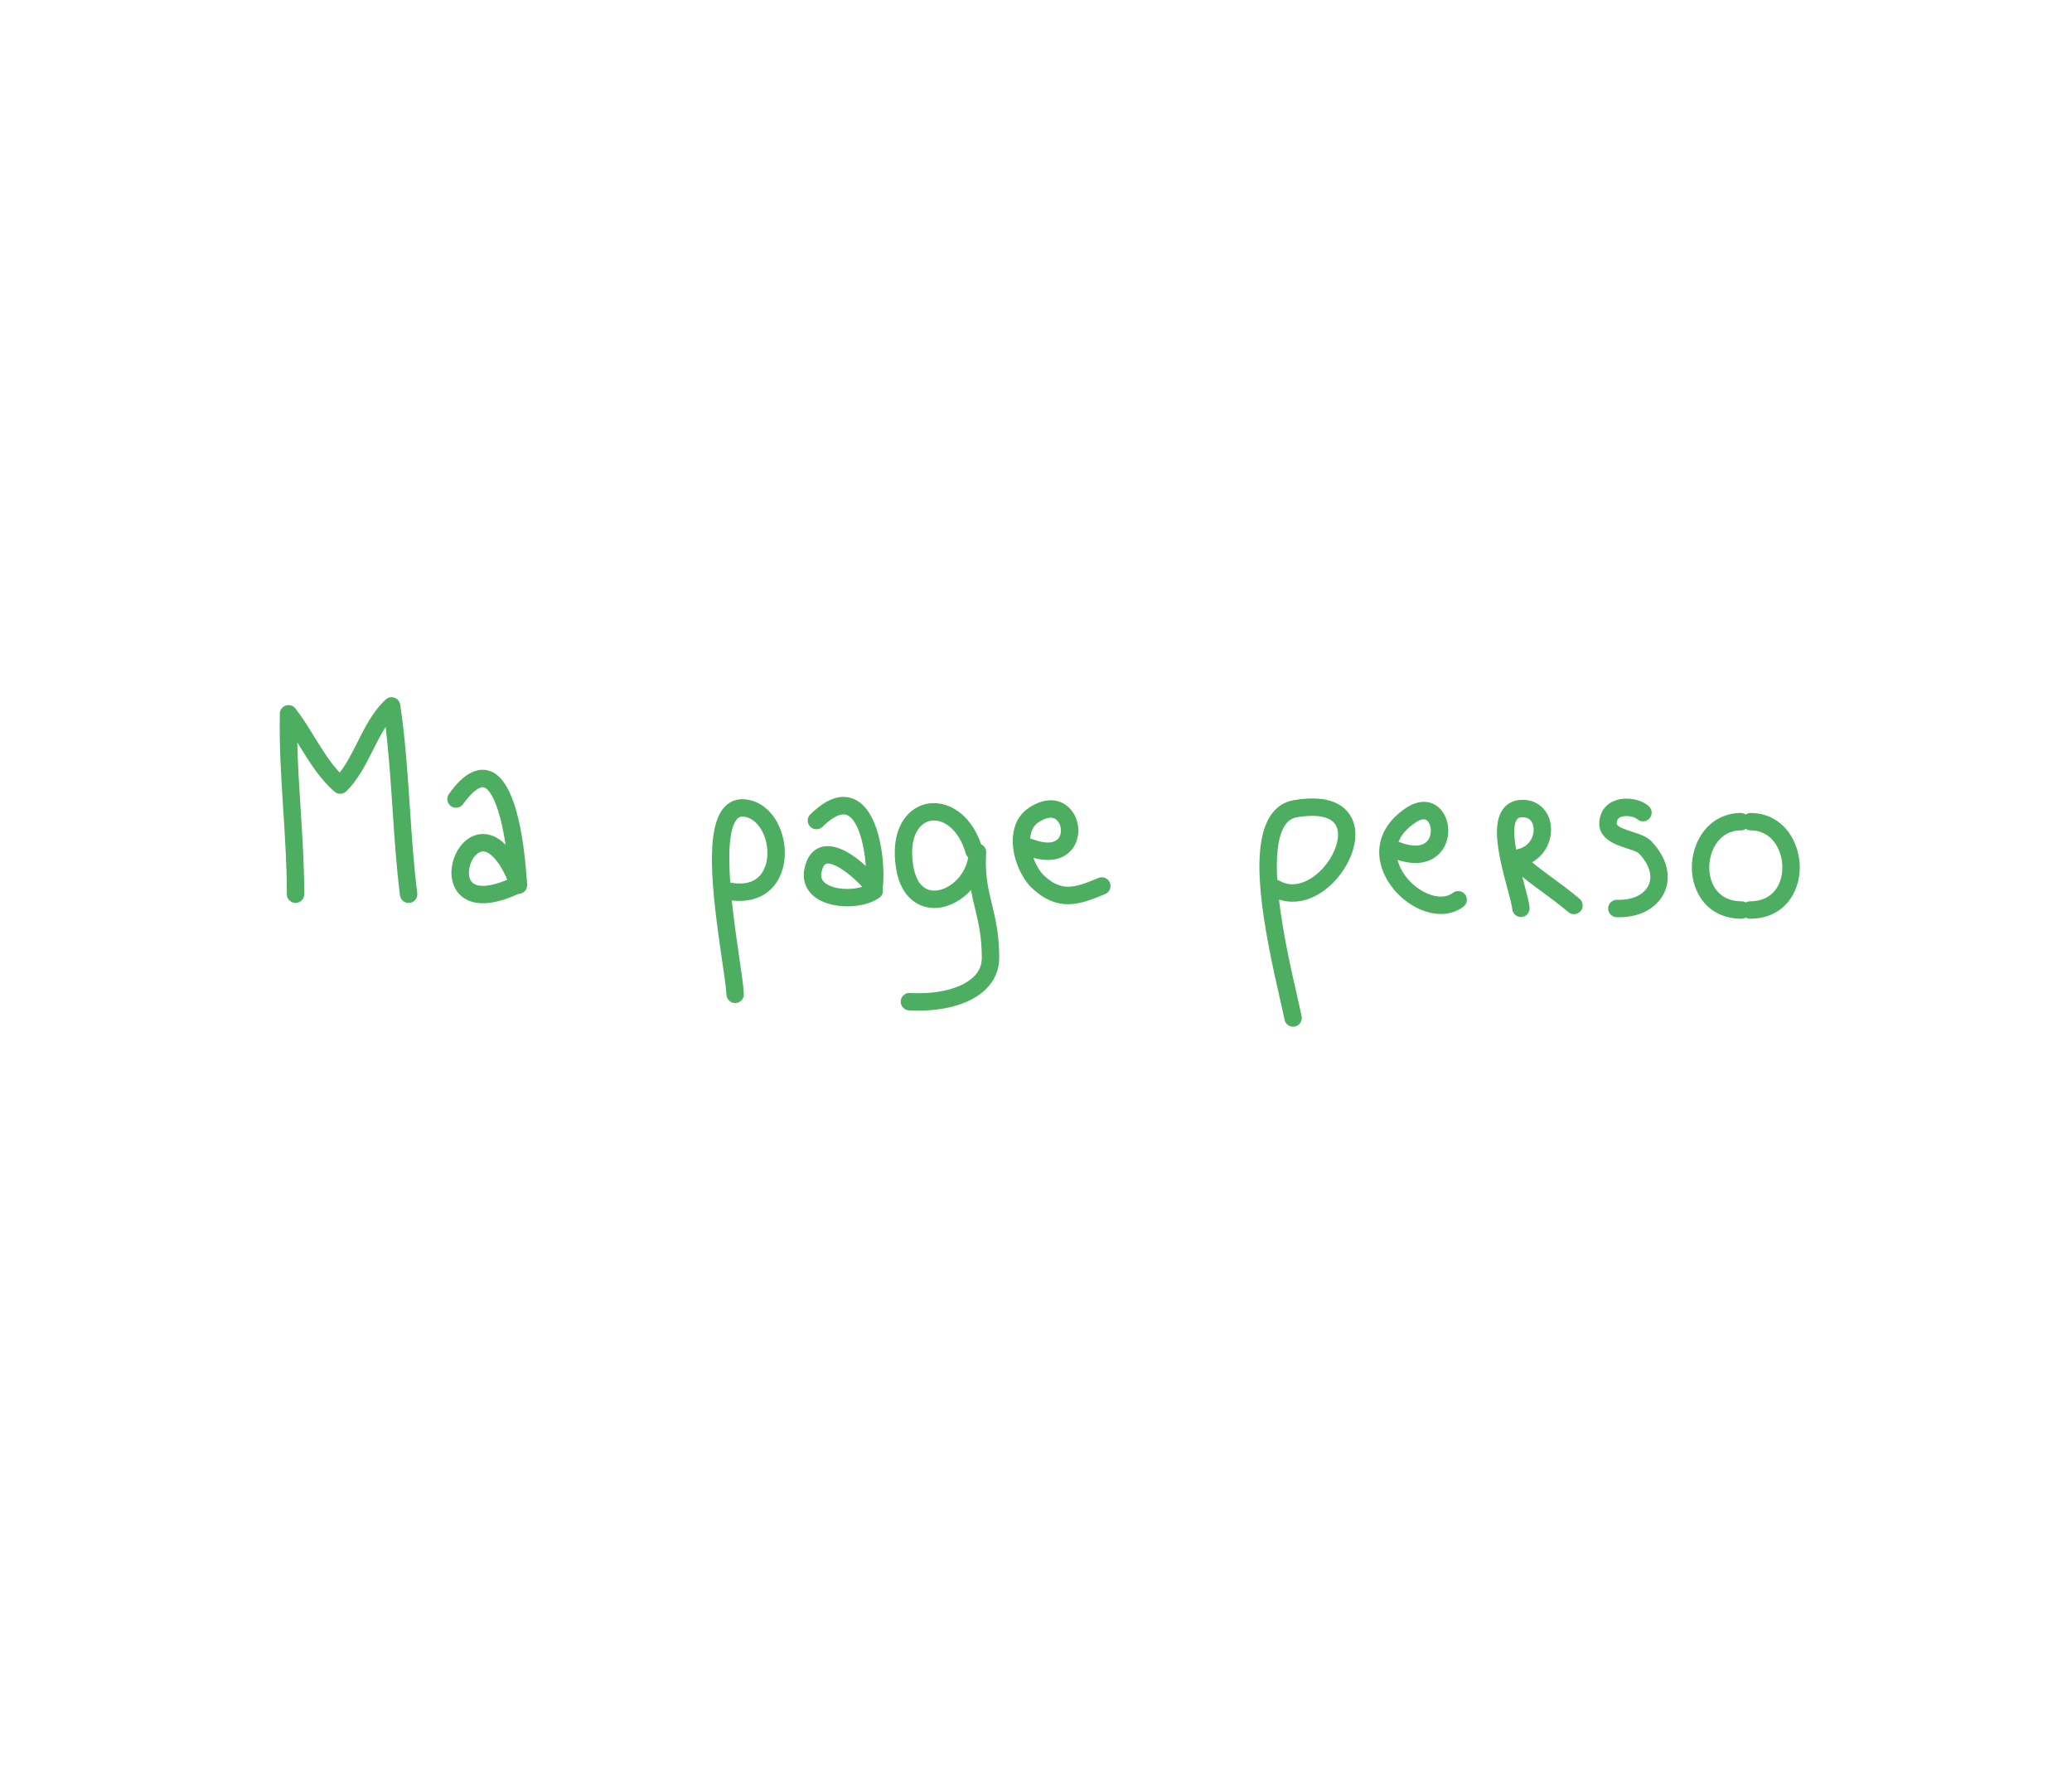
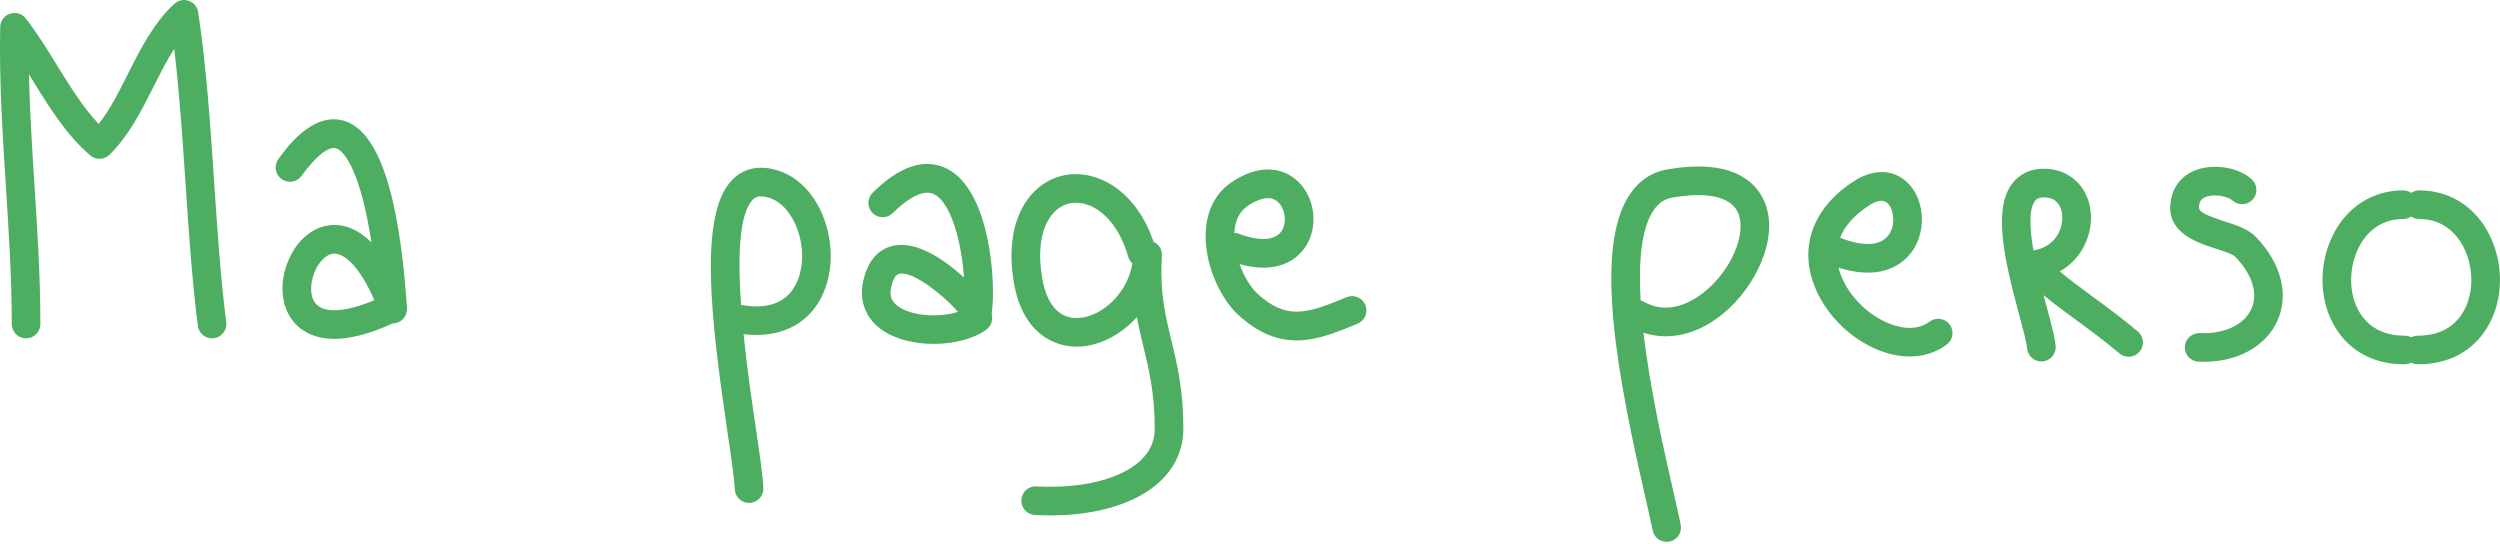
- <svg xmlns="http://www.w3.org/2000/svg" version="1.1" id="Calque_1" x="0px" y="0px" width="595.281px" height="512px" viewBox="0 0 595.281 512" enable-background="new 0 0 595.281 512" xml:space="preserve">
+ <svg xmlns="http://www.w3.org/2000/svg" version="1.1" id="Calque_1" x="0px" y="0px" width="460.049px" height="100px" viewBox="0 206 460.049 100" enable-background="new 0 206 460.049 100" xml:space="preserve">
  <g>
-     <path fill="#4DAD60" d="M117.763,232.045c-0.665-9.927-1.352-20.192-2.788-29.643c-0.139-0.917-0.774-1.68-1.649-1.985   c-0.877-0.306-1.848-0.101-2.526,0.531c-3.643,3.39-5.908,7.896-8.099,12.252c-1.6,3.183-3.13,6.226-5.105,8.729   c-2.728-2.873-4.95-6.473-7.278-10.248c-1.7-2.754-3.457-5.603-5.448-8.169c-0.649-0.836-1.755-1.173-2.76-0.841   c-1.005,0.332-1.692,1.262-1.715,2.32c-0.197,9.272,0.407,18.696,0.99,27.809c0.506,7.897,1.029,16.063,1.026,24.08   c0,1.381,1.119,2.501,2.5,2.501h0c1.38,0,2.5-1.119,2.5-2.499c0.002-8.178-0.526-16.425-1.037-24.401   c-0.405-6.323-0.819-12.797-0.964-19.228c0.216,0.349,0.433,0.701,0.651,1.055c2.89,4.683,5.877,9.525,10.048,13.107   c0.987,0.848,2.457,0.797,3.382-0.115c3.398-3.345,5.573-7.67,7.676-11.854c1.177-2.341,2.317-4.61,3.625-6.641   c0.914,7.646,1.454,15.717,1.98,23.574c0.558,8.326,1.134,16.935,2.149,24.822c0.162,1.261,1.238,2.181,2.477,2.181   c0.106,0,0.214-0.007,0.322-0.021c1.369-0.176,2.336-1.43,2.16-2.799C118.887,248.828,118.315,240.296,117.763,232.045z" />
-     <path fill="#4DAD60" d="M140.417,221.369c-5.46-1.565-9.958,4.653-11.434,6.696c-0.809,1.119-0.558,2.682,0.561,3.491   c1.12,0.81,2.682,0.558,3.491-0.561c2.453-3.393,4.699-5.195,6.006-4.819c1.642,0.47,4.414,4.617,6.2,16.46   c-2.339-2.354-4.582-3.042-6.385-3.056c-3.478-0.058-6.655,2.463-8.25,6.499c-1.679,4.249-0.994,8.626,1.745,11.151   c1.306,1.203,3.324,2.24,6.404,2.24c2.582,0,5.911-0.729,10.19-2.701c0.039,0,0.077-0.001,0.114-0.002   c0.099-0.004,2.388-0.124,2.405-2.726c0.004-0.198-0.015-0.397-0.059-0.594C150.063,233.865,146.366,223.072,140.417,221.369z    M135.739,253.553c-1.365-1.258-1.208-3.804-0.483-5.637c0.657-1.664,2.006-3.337,3.543-3.337c0.005,0,0.011,0,0.017,0   c1.711,0.014,4.347,2.204,6.934,8.134C141.016,254.709,137.35,255.038,135.739,253.553z" />
-     <path fill="#4DAD60" d="M214.137,229.619c-2.312-0.244-4.355,0.488-5.911,2.112c-5.83,6.083-3.709,24.227-0.809,43.878   c0.648,4.392,1.208,8.185,1.293,10.134c0.059,1.342,1.166,2.391,2.496,2.391c0.037,0,0.074-0.001,0.111-0.002   c1.379-0.061,2.449-1.229,2.388-2.607c-0.097-2.207-0.646-5.931-1.342-10.645c-0.625-4.236-1.503-10.186-2.115-16.225   c5.236,0.627,9.6-0.937,12.33-4.453c3.262-4.202,3.827-10.84,1.404-16.52C221.987,233.003,218.398,230.064,214.137,229.619z    M218.629,251.135c-1.732,2.23-4.522,3.065-8.29,2.486c-0.129-0.02-0.257-0.03-0.384-0.03c-0.049,0-0.098,0.001-0.147,0.004   c-0.588-8.3-0.378-15.895,2.028-18.405c0.486-0.506,1.003-0.678,1.781-0.599c3.412,0.357,5.169,3.652,5.767,5.053   C221.088,243.642,220.778,248.367,218.629,251.135z" />
-     <path fill="#4DAD60" d="M245.849,229.781c-3.85-1.977-8.24-0.578-13.05,4.158c-0.984,0.968-0.996,2.551-0.027,3.535   c0.968,0.984,2.551,0.996,3.535,0.027c2.132-2.099,5.121-4.37,7.258-3.273c3.032,1.557,4.786,8.645,5.187,14.533   c-3.434-3.146-8.231-6.432-12.343-5.557c-1.917,0.41-4.394,1.857-5.307,6.421c-0.692,3.46,0.634,6.56,3.639,8.503   c2.297,1.486,5.527,2.223,8.754,2.223c3.419-0.001,6.834-0.827,9.129-2.466c0.876-0.625,1.228-1.712,0.96-2.693   C254.408,249.564,253.299,233.606,245.849,229.781z M237.455,253.931c-1.295-0.838-1.743-1.863-1.451-3.324   c0.21-1.049,0.632-2.337,1.449-2.512c0.13-0.028,0.269-0.041,0.417-0.041c2.405,0,7.04,3.57,9.855,6.698   C244.657,255.712,240.059,255.615,237.455,253.931z" />
-     <path fill="#4DAD60" d="M283.283,245.666c0.021-0.261,0.035-0.525,0.043-0.791c0.033-1.037-0.571-1.949-1.461-2.355   c-3.142-9.265-10.234-12.854-15.858-11.569c-5.631,1.287-10.449,7.6-8.518,18.802c1.492,8.648,7.021,11.374,11.691,11.057   c3.44-0.239,7.059-2.122,9.776-5.139c0.332,1.824,0.741,3.512,1.145,5.179c0.968,3.998,1.97,8.132,1.97,14.324   c0,2.154-0.798,3.957-2.439,5.513c-3.467,3.284-10.279,4.988-18.225,4.558c-1.377-0.094-2.557,0.982-2.632,2.36   c-0.075,1.379,0.982,2.558,2.361,2.632c0.912,0.05,1.811,0.074,2.694,0.074c8.248,0,15.165-2.134,19.24-5.994   c2.618-2.479,4.001-5.641,4.001-9.143c0-6.79-1.073-11.219-2.11-15.501C283.952,255.51,282.998,251.571,283.283,245.666z    M268.833,255.82c-3.33,0.242-5.607-2.225-6.416-6.918c-1.376-7.977,1.371-12.316,4.704-13.078   c0.386-0.088,0.786-0.133,1.193-0.133c3.364,0,7.295,3.026,9.128,9.435c0.134,0.468,0.393,0.867,0.729,1.17   C277.27,251.662,272.788,255.545,268.833,255.82z" />
-     <path fill="#4DAD60" d="M315.594,252.197c-6.948,2.88-10.516,4.058-15.61-0.651c-1.171-1.082-2.329-2.986-3.099-5.135   c7.326,2.06,10.53-1.454,11.61-3.165c2.182-3.457,1.578-8.394-1.373-11.239c-2.98-2.874-7.336-2.827-11.649,0.121   c-2.659,1.816-4.204,4.676-4.468,8.271c-0.432,5.873,2.555,12.018,5.586,14.82c3.635,3.358,6.991,4.527,10.242,4.527   c3.611,0,7.093-1.443,10.678-2.93c1.275-0.529,1.88-1.992,1.352-3.267C318.332,252.272,316.869,251.667,315.594,252.197z    M295.979,240.964c0.003-0.067,0.007-0.133,0.012-0.199c0.151-2.051,0.926-3.568,2.303-4.509c1.317-0.9,3.768-2.184,5.357-0.649   c1.242,1.198,1.53,3.521,0.615,4.971c-1.085,1.719-3.806,1.917-7.466,0.546C296.529,241.021,296.252,240.97,295.979,240.964z" />
-     <path fill="#4DAD60" d="M371.671,229.857c-2.771,0.476-5.003,1.958-6.636,4.407c-6.421,9.63-1.974,32.258,2.699,52.711   c0.545,2.381,1.015,4.438,1.32,5.952c0.239,1.187,1.282,2.006,2.447,2.006c0.164,0,0.33-0.016,0.497-0.05   c1.354-0.272,2.229-1.591,1.956-2.944c-0.317-1.577-0.794-3.663-1.346-6.078c-1.563-6.842-4.014-17.564-5.156-27.461   c4.932,1.613,10.415,0.06,15.111-4.404c5.027-4.778,8.762-13.063,5.78-19.006C386.661,231.631,382.394,228.016,371.671,229.857z    M379.121,250.373c-1.821,1.73-6.597,5.451-11.601,2.614c-0.184-0.104-0.375-0.182-0.569-0.236   c-0.392-6.683,0.094-12.486,2.245-15.712c0.864-1.297,1.92-2.013,3.321-2.253c6.017-1.032,10.049-0.164,11.359,2.448   C385.491,240.451,383.357,246.345,379.121,250.373z" />
-     <path fill="#4DAD60" d="M417.436,256.459c-2.582,1.932-5.895,0.887-7.637,0.092c-4.074-1.857-7.342-5.696-8.281-9.535   c8.162,2.626,11.807-1.22,13.032-3.083c2.349-3.566,1.96-8.789-0.865-11.642c-2.452-2.476-6-2.609-9.489-0.358   c-5.497,3.545-8.308,8.474-7.915,13.878c0.445,6.132,5.151,12.419,11.443,15.29c2.123,0.968,4.235,1.449,6.227,1.449   c2.401,0,4.626-0.699,6.481-2.089c1.105-0.827,1.331-2.394,0.503-3.499C420.109,255.857,418.541,255.632,417.436,256.459z    M406.905,236.136c1.438-0.926,2.522-1.035,3.228-0.325c1.05,1.06,1.385,3.639,0.242,5.374c-1.347,2.045-4.374,2.273-8.522,0.644   c-0.018-0.007-0.035-0.014-0.054-0.021C402.613,239.702,404.32,237.804,406.905,236.136z" />
-     <path fill="#4DAD60" d="M446.027,252.177c-2.108-1.544-4.035-2.955-5.869-4.493c3.688-2.045,5.534-5.93,5.457-9.603   c-0.1-4.67-3.263-8.088-7.693-8.313c-3.161-0.164-4.965,1.22-5.924,2.407c-3.56,4.407-1.605,13.105,1.105,23.179   c0.655,2.438,1.275,4.742,1.367,5.788c0.114,1.301,1.205,2.281,2.487,2.281c0.073,0,0.147-0.003,0.222-0.01   c1.375-0.12,2.393-1.333,2.271-2.709c-0.13-1.483-0.743-3.763-1.52-6.649c-0.182-0.675-0.382-1.42-0.59-2.213   c1.855,1.53,3.761,2.926,5.731,4.369c2.388,1.749,4.856,3.557,7.522,5.804c1.054,0.889,2.632,0.757,3.522-0.3   c0.891-1.056,0.756-2.633-0.3-3.522C451.022,255.835,448.482,253.975,446.027,252.177z M435.57,244.031   c-0.659-3.793-0.847-7.272,0.317-8.714c0.14-0.173,0.454-0.562,1.53-0.562c0.079,0,0.162,0.002,0.25,0.006   c2.671,0.136,2.932,2.657,2.948,3.426C440.667,240.657,439.105,243.458,435.57,244.031z" />
-     <path fill="#4DAD60" d="M468.87,238.919c-4.563-1.455-4.61-1.981-4.279-3.138c0.076-0.265,0.253-0.885,1.4-1.203   c1.601-0.446,3.694,0.106,4.324,0.694c1.012,0.943,2.593,0.888,3.534-0.122c0.941-1.009,0.887-2.591-0.122-3.533   c-2.062-1.923-5.964-2.72-9.073-1.857c-2.481,0.688-4.211,2.338-4.87,4.646c-1.801,6.291,4.293,8.234,7.566,9.278   c1.344,0.428,3.017,0.961,3.508,1.476c2.974,3.111,3.987,6.421,2.78,9.082c-1.267,2.792-4.718,4.41-9.015,4.223   c-1.354-0.034-2.546,1.01-2.606,2.39c-0.06,1.379,1.01,2.546,2.39,2.606c0.296,0.013,0.589,0.019,0.88,0.019   c5.979,0,10.877-2.7,12.905-7.173c2.063-4.548,0.673-10.007-3.719-14.602C473.1,240.269,470.95,239.583,468.87,238.919z" />
-     <path fill="#4DAD60" d="M513.539,238.631c-2.603-3.287-6.353-5.097-10.56-5.097c-0.524,0-1.01,0.163-1.411,0.438   c-0.401-0.275-0.887-0.438-1.411-0.438c-4.207,0-7.957,1.81-10.56,5.097c-2.246,2.837-3.534,6.692-3.533,10.578   c0.001,7.082,4.488,14.706,14.338,14.708c0.424,0,0.816-0.115,1.166-0.301c0.35,0.186,0.742,0.301,1.166,0.301   c9.85-0.002,14.337-7.625,14.338-14.708C517.073,245.324,515.785,241.468,513.539,238.631z M502.733,258.917   c-0.423,0-0.815,0.115-1.165,0.301c-0.35-0.186-0.742-0.301-1.165-0.301c-6.892-0.001-9.338-5.23-9.339-9.708   c0-2.78,0.894-5.504,2.453-7.474c1.156-1.46,3.246-3.2,6.64-3.2c0.524,0,1.01-0.163,1.411-0.438   c0.401,0.275,0.887,0.438,1.411,0.438c3.394,0,5.483,1.74,6.64,3.2c1.56,1.97,2.453,4.694,2.453,7.474   C512.071,253.687,509.625,258.916,502.733,258.917z" />
+     <path fill="#4DAD60" d="M39.405,239.465c-0.701-10.457-1.424-21.271-2.937-31.227c-0.146-0.966-0.815-1.769-1.737-2.091   c-0.924-0.322-1.947-0.106-2.662,0.56c-3.837,3.571-6.223,8.317-8.531,12.907c-1.686,3.353-3.298,6.558-5.378,9.195   c-2.874-3.026-5.214-6.819-7.667-10.795c-1.791-2.901-3.642-5.902-5.739-8.606c-0.684-0.881-1.849-1.235-2.908-0.886   c-1.059,0.35-1.782,1.33-1.807,2.444c-0.207,9.767,0.429,19.695,1.042,29.294c0.534,8.319,1.084,16.921,1.082,25.366   c0,1.455,1.178,2.635,2.633,2.635l0,0c1.454,0,2.634-1.18,2.634-2.633c0.002-8.614-0.555-17.302-1.093-25.704   c-0.427-6.661-0.862-13.48-1.015-20.255c0.228,0.368,0.456,0.739,0.686,1.111c3.044,4.934,6.191,10.034,10.585,13.808   c1.04,0.893,2.588,0.839,3.563-0.122c3.58-3.523,5.871-8.08,8.086-12.487c1.24-2.466,2.44-4.856,3.818-6.996   c0.963,8.055,1.532,16.557,2.086,24.833c0.588,8.771,1.195,17.84,2.264,26.147c0.171,1.328,1.305,2.298,2.609,2.298   c0.112,0,0.226-0.008,0.34-0.021c1.441-0.186,2.46-1.507,2.275-2.948C40.589,257.146,39.986,248.157,39.405,239.465z" />
+     <path fill="#4DAD60" d="M63.269,228.219c-5.751-1.648-10.49,4.901-12.045,7.054c-0.853,1.179-0.588,2.825,0.591,3.678   c1.18,0.853,2.826,0.588,3.678-0.591c2.584-3.574,4.95-5.473,6.327-5.077c1.729,0.495,4.65,4.864,6.531,17.339   c-2.464-2.479-4.827-3.205-6.727-3.219c-3.664-0.062-7.01,2.594-8.69,6.846c-1.769,4.476-1.047,9.086,1.838,11.747   c1.375,1.268,3.501,2.359,6.746,2.359c2.72,0,6.227-0.768,10.734-2.845c0.042,0,0.082-0.002,0.121-0.002   c0.104-0.005,2.515-0.132,2.533-2.872c0.004-0.209-0.016-0.418-0.063-0.626C73.431,241.383,69.536,230.013,63.269,228.219z    M58.341,262.122c-1.438-1.325-1.272-4.007-0.509-5.938c0.692-1.753,2.114-3.515,3.732-3.515c0.006,0,0.012,0,0.018,0   c1.802,0.014,4.58,2.322,7.305,8.568C63.9,263.34,60.039,263.687,58.341,262.122z" />
+     <path fill="#4DAD60" d="M140.928,236.91c-2.436-0.257-4.588,0.514-6.227,2.225c-6.142,6.408-3.907,25.521-0.852,46.223   c0.683,4.626,1.272,8.621,1.362,10.675c0.063,1.413,1.229,2.519,2.629,2.519c0.039,0,0.078-0.001,0.117-0.002   c1.453-0.065,2.58-1.295,2.516-2.746c-0.103-2.325-0.681-6.248-1.414-11.214c-0.659-4.462-1.583-10.731-2.228-17.093   c5.516,0.661,10.113-0.986,12.989-4.69c3.436-4.426,4.031-11.418,1.479-17.402C149.197,240.475,145.417,237.378,140.928,236.91z    M145.66,259.575c-1.825,2.35-4.764,3.229-8.733,2.619c-0.136-0.021-0.271-0.032-0.404-0.032c-0.051,0-0.103,0.001-0.155,0.005   c-0.619-8.744-0.398-16.744,2.136-19.389c0.512-0.533,1.057-0.714,1.876-0.631c3.594,0.376,5.445,3.847,6.075,5.323   C148.25,251.682,147.924,256.66,145.66,259.575z" />
+     <path fill="#4DAD60" d="M174.334,237.081c-4.056-2.083-8.681-0.609-13.748,4.379c-1.037,1.02-1.049,2.688-0.028,3.724   c1.02,1.037,2.688,1.049,3.724,0.028c2.246-2.211,5.395-4.604,7.646-3.448c3.194,1.64,5.042,9.107,5.464,15.31   c-3.618-3.314-8.671-6.776-13.002-5.854c-2.02,0.432-4.629,1.956-5.591,6.764c-0.729,3.645,0.668,6.911,3.834,8.957   c2.419,1.565,5.822,2.343,9.222,2.343c3.602-0.002,7.199-0.872,9.617-2.599c0.922-0.658,1.293-1.804,1.011-2.836   C183.351,257.921,182.182,241.11,174.334,237.081z M165.492,262.521c-1.364-0.884-1.836-1.963-1.529-3.502   c0.221-1.105,0.666-2.462,1.526-2.646c0.137-0.03,0.284-0.043,0.439-0.043c2.533,0,7.416,3.76,10.381,7.055   C173.079,264.396,168.235,264.295,165.492,262.521z" />
+     <path fill="#4DAD60" d="M213.769,253.814c0.022-0.275,0.037-0.553,0.045-0.833c0.035-1.092-0.602-2.053-1.539-2.481   c-3.31-9.76-10.781-13.541-16.706-12.187c-5.932,1.355-11.007,8.005-8.973,19.806c1.572,9.109,7.396,11.981,12.316,11.648   c3.624-0.253,7.436-2.236,10.298-5.414c0.35,1.922,0.78,3.7,1.206,5.455c1.02,4.212,2.075,8.567,2.075,15.09   c0,2.27-0.841,4.168-2.569,5.808c-3.652,3.459-10.828,5.254-19.198,4.802c-1.451-0.1-2.694,1.034-2.773,2.486   s1.034,2.694,2.487,2.771c0.961,0.054,1.908,0.078,2.838,0.078c8.688,0,15.975-2.248,20.268-6.314   c2.758-2.611,4.215-5.942,4.215-9.631c0-7.153-1.13-11.818-2.223-16.329C214.474,264.184,213.468,260.034,213.769,253.814z    M198.546,264.511c-3.508,0.255-5.906-2.344-6.759-7.288c-1.449-8.403,1.444-12.974,4.956-13.776   c0.406-0.093,0.828-0.141,1.256-0.141c3.544,0,7.685,3.188,9.616,9.939c0.142,0.493,0.414,0.914,0.768,1.232   C207.434,260.13,202.713,264.221,198.546,264.511z" />
+     <path fill="#4DAD60" d="M247.806,260.694c-7.319,3.033-11.078,4.274-16.443-0.687c-1.233-1.14-2.454-3.145-3.265-5.409   c7.717,2.17,11.093-1.532,12.23-3.334c2.298-3.642,1.663-8.843-1.446-11.84c-3.14-3.027-7.728-2.978-12.271,0.127   c-2.801,1.913-4.429,4.926-4.707,8.713c-0.455,6.187,2.692,12.66,5.885,15.612c3.829,3.537,7.365,4.769,10.789,4.769   c3.805,0,7.472-1.521,11.249-3.087c1.343-0.558,1.98-2.099,1.425-3.441C250.69,260.773,249.149,260.136,247.806,260.694z    M227.143,248.861c0.003-0.07,0.007-0.14,0.013-0.209c0.159-2.161,0.975-3.758,2.426-4.75c1.388-0.948,3.969-2.301,5.644-0.684   c1.308,1.262,1.611,3.709,0.647,5.237c-1.143,1.811-4.009,2.02-7.865,0.575C227.722,248.921,227.431,248.868,227.143,248.861z" />
+     <path fill="#4DAD60" d="M306.879,237.161c-2.918,0.501-5.271,2.063-6.99,4.643c-6.764,10.145-2.08,33.98,2.844,55.526   c0.574,2.509,1.068,4.676,1.39,6.271c0.252,1.25,1.351,2.114,2.578,2.114c0.173,0,0.348-0.018,0.523-0.054   c1.426-0.286,2.348-1.676,2.061-3.101c-0.334-1.662-0.836-3.859-1.418-6.402c-1.646-7.208-4.229-18.503-5.432-28.929   c5.195,1.699,10.972,0.063,15.919-4.64c5.295-5.033,9.229-13.76,6.088-20.021C322.67,239.029,318.174,235.221,306.879,237.161z    M314.727,258.772c-1.918,1.823-6.948,5.742-12.221,2.754c-0.193-0.11-0.395-0.191-0.599-0.249   c-0.414-7.04,0.099-13.152,2.365-16.551c0.909-1.366,2.022-2.121,3.497-2.374c6.339-1.087,10.587-0.173,11.966,2.579   C321.438,248.321,319.189,254.53,314.727,258.772z" />
+     <path fill="#4DAD60" d="M355.089,265.184c-2.72,2.035-6.21,0.934-8.045,0.097c-4.292-1.956-7.734-6-8.724-10.044   c8.598,2.767,12.438-1.285,13.729-3.248c2.475-3.756,2.064-9.259-0.912-12.264c-2.582-2.608-6.32-2.748-9.995-0.377   c-5.791,3.734-8.752,8.927-8.338,14.62c0.468,6.459,5.426,13.083,12.054,16.107c2.236,1.019,4.462,1.525,6.561,1.525   c2.528,0,4.873-0.735,6.826-2.2c1.165-0.87,1.402-2.522,0.53-3.687C357.905,264.55,356.253,264.313,355.089,265.184z    M343.995,243.775c1.515-0.975,2.656-1.09,3.4-0.342c1.105,1.117,1.459,3.834,0.255,5.661c-1.418,2.154-4.607,2.395-8.978,0.679   c-0.019-0.008-0.036-0.015-0.057-0.022C339.475,247.532,341.272,245.532,343.995,243.775z" />
+     <path fill="#4DAD60" d="M385.208,260.673c-2.221-1.626-4.251-3.112-6.183-4.732c3.885-2.154,5.83-6.247,5.748-10.116   c-0.105-4.919-3.438-8.52-8.104-8.757c-3.33-0.173-5.229,1.285-6.24,2.535c-3.749,4.643-1.691,13.805,1.164,24.417   c0.69,2.568,1.344,4.995,1.44,6.098c0.12,1.37,1.269,2.402,2.62,2.402c0.077,0,0.155-0.003,0.233-0.011   c1.448-0.126,2.521-1.404,2.393-2.854c-0.137-1.563-0.783-3.964-1.602-7.004c-0.191-0.712-0.402-1.496-0.621-2.332   c1.954,1.612,3.961,3.083,6.037,4.603c2.516,1.843,5.115,3.747,7.924,6.115c1.11,0.936,2.772,0.796,3.71-0.317   c0.938-1.111,0.797-2.773-0.315-3.709C390.47,264.526,387.794,262.567,385.208,260.673z M374.192,252.092   c-0.694-3.996-0.894-7.661,0.333-9.18c0.148-0.182,0.479-0.592,1.612-0.592c0.083,0,0.171,0.002,0.263,0.006   c2.814,0.144,3.089,2.799,3.106,3.609C379.562,248.538,377.916,251.488,374.192,252.092z" />
+     <path fill="#4DAD60" d="M409.271,246.707c-4.808-1.533-4.857-2.086-4.508-3.305c0.08-0.279,0.266-0.933,1.475-1.268   c1.687-0.47,3.891,0.112,4.556,0.731c1.065,0.994,2.731,0.936,3.722-0.128c0.992-1.063,0.936-2.729-0.129-3.722   c-2.171-2.026-6.282-2.865-9.557-1.957c-2.614,0.725-4.436,2.463-5.13,4.895c-1.897,6.627,4.521,8.674,7.97,9.773   c1.416,0.451,3.179,1.012,3.695,1.555c3.133,3.277,4.2,6.764,2.929,9.567c-1.335,2.94-4.971,4.646-9.497,4.448   c-1.427-0.035-2.682,1.063-2.745,2.518c-0.063,1.453,1.064,2.682,2.519,2.745c0.312,0.015,0.62,0.021,0.927,0.021   c6.298,0,11.458-2.846,13.595-7.556c2.173-4.792,0.709-10.542-3.919-15.383C413.727,248.129,411.463,247.406,409.271,246.707z" />
+     <path fill="#4DAD60" d="M456.327,246.403c-2.743-3.463-6.693-5.369-11.124-5.369c-0.553,0-1.064,0.171-1.486,0.461   c-0.423-0.29-0.936-0.461-1.486-0.461c-4.433,0-8.383,1.906-11.125,5.369c-2.366,2.988-3.723,7.05-3.722,11.144   c0.001,7.46,4.728,15.491,15.104,15.493c0.446,0,0.859-0.121,1.229-0.317c0.368,0.196,0.78,0.317,1.229,0.317   c10.375-0.002,15.103-8.032,15.104-15.493C460.05,253.454,458.693,249.392,456.327,246.403z M444.943,267.772   c-0.446,0-0.858,0.122-1.227,0.317c-0.369-0.195-0.782-0.317-1.228-0.317c-7.261-0.001-9.837-5.509-9.838-10.226   c0-2.929,0.941-5.798,2.583-7.874c1.218-1.538,3.42-3.371,6.996-3.371c0.551,0,1.063-0.171,1.486-0.461   c0.422,0.29,0.934,0.461,1.486,0.461c3.575,0,5.775,1.833,6.994,3.371c1.644,2.075,2.584,4.945,2.584,7.874   C454.78,262.264,452.204,267.771,444.943,267.772z" />
  </g>
</svg>
